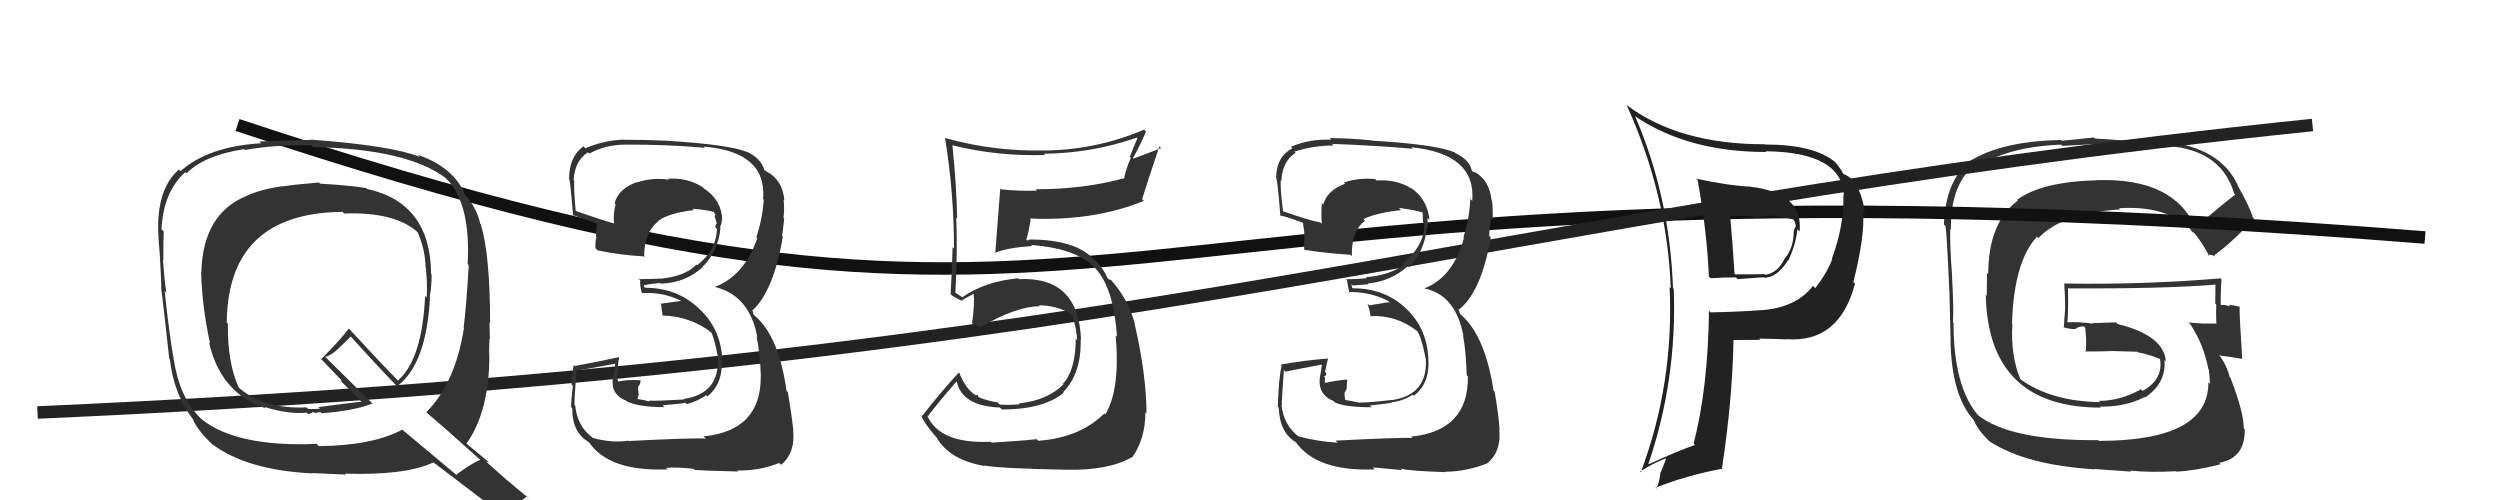
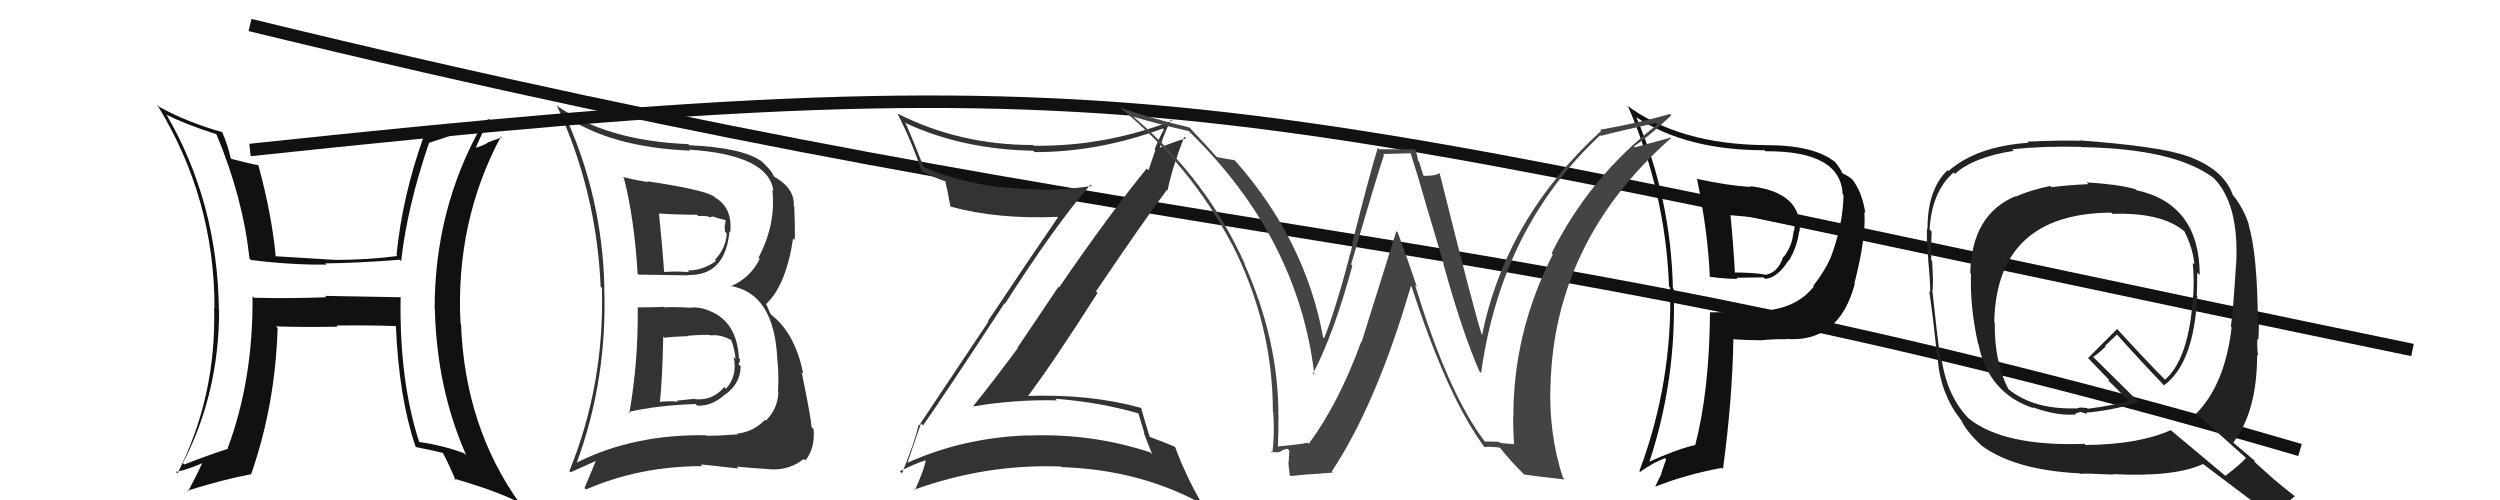
<svg xmlns="http://www.w3.org/2000/svg" width="200" height="40" viewBox="0,0,200,40">
-   <path fill="#333" d="M175.58 18.20L175.60 18.21L175.67 18.29Q173.96 14.22 167.76 14.41L167.83 14.48L167.77 14.42Q163.35 14.53 161.37 15.98L161.26 15.87L161.43 16.04Q159.06 17.81 159.06 21.92L158.96 21.83L158.94 23.67L158.86 23.59Q159.05 32.61 168.07 32.61L167.96 32.50L167.99 32.53Q170.07 32.56 171.56 31.76L171.49 31.70L171.60 31.80Q173.31 30.66 173.16 28.79L173.21 28.84L173.27 28.90Q173.10 26.83 169.41 25.92L169.28 25.79L167.40 25.85L167.44 25.89Q166.34 25.74 165.38 25.78L165.43 25.83L165.39 25.78Q165.48 24.92 165.44 23.01L165.53 23.11L165.50 23.07Q173.18 23.11 177.37 22.76L177.22 22.61L177.24 22.64Q177.22 23.49 177.22 24.28L177.23 24.30L177.30 24.36Q177.27 25.14 177.31 25.94L177.28 25.91L177.25 25.88Q176.15 25.88 176.15 25.88L176.10 25.83L176.14 25.88Q174.67 25.78 175.05 25.78L175.18 25.90L175.23 25.95Q176.29 27.54 176.67 29.52L176.62 29.47L176.71 29.57Q176.79 30.25 176.79 30.71L176.80 30.72L176.67 30.59Q176.70 35.27 167.91 35.27L168.03 35.39L167.85 35.21Q160.79 35.27 158.20 33.18L158.23 33.20L158.22 33.19Q156.28 30.88 156.28 25.81L156.19 25.72L156.24 25.76Q156.31 24.78 156.16 22.07L156.15 22.06L156.17 22.08Q155.98 19.69 156.02 18.31L155.92 18.22L156.07 18.37Q156.03 15.36 157.40 13.76L157.51 13.87L157.51 13.86Q160.01 11.76 164.89 11.57L164.98 11.67L167.58 11.53L167.58 11.53Q170.56 11.31 173.98 11.73L173.98 11.72L173.99 11.74Q177.78 12.24 178.73 15.48L178.73 15.49L178.82 15.57Q177.71 16.40 175.62 18.23ZM177.02 20.43L177.23 20.53L177.13 20.43Q178.47 19.48 180.33 17.50L180.29 17.46L180.23 17.40Q179.96 16.49 178.97 14.77L178.92 14.72L179.03 14.83Q177.77 12.08 173.96 11.43L173.91 11.38L173.95 11.42Q171.89 11.38 167.59 11.08L167.51 11.00L164.95 11.26L164.90 11.20Q159.62 11.29 157.03 13.27L157.17 13.42L157.12 13.36Q155.63 14.88 155.51 17.96L155.68 18.13L155.59 18.04Q155.71 17.70 155.94 23.18L155.78 23.03L155.95 23.19Q155.98 24.55 156.05 27.29L156.02 27.26L156.04 27.28Q156.13 31.64 157.88 33.58L157.94 33.64L157.89 33.59Q158.19 34.35 159.07 35.22L159.24 35.39L159.16 35.31Q162.08 37.21 167.60 37.55L167.57 37.52L170.49 37.73L170.41 37.65Q172.05 37.81 174.07 37.70L174.14 37.77L174.10 37.73Q175.56 37.67 177.66 37.14L177.63 37.11L177.54 37.02Q179.62 36.66 179.58 34.34L179.58 34.34L179.50 34.26Q179.51 33.01 178.44 30.23L178.55 30.34L178.38 30.17Q178.19 29.37 177.66 28.57L177.60 28.51L177.52 28.43Q178.16 28.51 179.34 28.70L179.32 28.67L179.38 28.73Q179.14 25.18 179.17 24.49L179.15 24.47L179.23 24.55Q178.72 24.42 178.30 24.38L178.39 24.47L178.43 24.51Q177.92 24.34 177.54 24.42L177.63 24.50L177.66 24.54Q177.64 23.41 177.72 22.35L177.61 22.24L177.63 22.27Q171.38 22.79 165.10 22.68L165.02 22.60L165.14 22.71Q165.21 23.66 165.21 24.58L165.22 24.58L165.10 26.21L165.07 26.18Q165.62 26.35 166.04 26.32L166.02 26.30L166.04 26.32Q166.25 26.11 166.70 26.11L166.78 26.18L166.82 26.22Q166.86 26.72 166.90 27.21L166.77 27.09L166.89 27.20Q166.90 27.67 166.86 28.17L166.84 28.14L166.82 28.12Q167.88 28.12 168.91 28.09L168.95 28.13L168.90 28.08Q169.96 28.10 170.98 28.14L170.95 28.10L171.02 28.18Q172.02 28.38 172.90 28.76L172.79 28.66L172.87 28.77L172.80 28.70Q173.08 30.36 171.41 31.27L171.43 31.29L171.28 31.14Q169.63 32.07 167.91 32.07L167.96 32.12L168.01 32.17Q164.10 32.11 161.66 30.36L161.64 30.33L161.63 30.33Q160.84 28.46 160.99 25.91L160.92 25.85L160.96 25.88Q161.11 20.93 162.96 18.93L163.01 18.99L163.07 19.05Q164.93 17.06 169.61 16.75L169.60 16.74L169.52 16.66Q173.16 16.42 175.10 18.21L175.25 18.36L175.26 18.37Q175.32 18.47 175.43 18.66L175.42 18.64L175.41 18.52L175.58 18.69Q176.19 19.42 176.76 20.52L176.61 20.36L176.99 20.41Z" />
-   <path d="M19 10 C94 35,81 10,194 19" stroke="#111" fill="none" />
-   <path d="M3 33 C93 29,117 17,185 10" stroke="#222" fill="none" />
-   <path fill="#333" d="M107.02 35.42L106.95 35.35L107.01 35.41Q105.44 35.33 103.88 34.91L103.99 35.03L103.93 34.96Q102.67 34.01 102.52 32.37L102.50 32.35L102.55 32.40Q102.52 32.22 102.71 29.59L102.79 29.68L102.85 29.73Q103.86 29.52 105.88 29.14L105.77 29.03L105.65 29.87L105.65 29.87Q105.27 31.51 106.68 32.08L106.65 32.05L106.80 32.20Q107.64 32.58 109.73 32.58L109.59 32.44L109.59 32.44Q111.18 32.27 111.37 32.20L111.46 32.29L111.35 32.18Q112.30 32.06 113.02 31.57L113.12 31.67L113.11 31.66Q114.45 30.64 114.26 28.54L114.20 28.48L114.26 28.54Q114.10 26.13 112.36 24.57L112.38 24.59L112.36 24.56Q110.68 23.06 108.21 23.06L108.18 23.03L108.11 22.73L108.22 22.84Q108.61 22.81 109.49 22.74L109.45 22.71L109.43 22.68Q111.28 22.51 112.65 21.27L112.73 21.36L112.76 21.39Q114.00 20.02 114.15 18.15L114.29 18.29L114.23 18.23Q114.20 17.79 114.20 17.44L114.23 17.47L114.36 17.60Q114.20 15.91 112.83 15.00L112.93 15.11L112.92 15.09Q111.74 14.33 110.14 14.44L110.17 14.48L110.02 14.33Q108.74 14.19 107.52 14.60L107.58 14.67L107.61 14.70Q106.16 15.23 105.86 16.37L105.85 16.36L105.75 16.26Q105.67 17.14 105.75 17.90L105.69 17.84L105.66 17.81Q104.66 17.61 102.61 16.89L102.61 16.89L102.65 16.93Q102.42 15.25 102.46 14.42L102.48 14.44L102.51 14.47Q102.58 12.91 103.65 12.22L103.70 12.27L103.56 12.13Q105.09 11.64 106.69 11.64L106.66 11.61L106.55 11.51Q109.88 11.63 113.04 11.90L112.96 11.82L112.92 11.78Q118.09 12.31 117.78 16.07L117.74 16.03L117.62 15.91Q117.57 17.42 117.07 18.98L117.18 19.08L117.12 19.02Q116.27 22.18 113.91 23.09L113.86 23.04L113.88 23.06Q116.47 23.56 117.08 26.91L117.14 26.96L117.05 26.88Q117.27 28.01 117.34 30.02L117.48 30.17L117.43 30.11Q117.49 34.47 112.88 34.93L112.90 34.95L113.00 35.04Q112.13 34.98 106.84 35.25ZM112.11 37.55L112.19 37.63L112.05 37.49Q112.83 37.69 115.68 37.77L115.66 37.74L115.65 37.74Q117.31 37.72 118.95 37.08L119.09 37.22L118.96 37.08Q120.13 36.12 119.94 34.37L120.02 34.45L119.97 34.41Q119.88 33.09 119.57 31.34L119.50 31.27L119.49 31.26Q118.79 26.79 116.85 25.16L116.82 25.12L116.70 24.82L116.61 24.69L116.70 24.78Q118.50 23.38 119.26 19.00L119.25 18.99L119.13 18.87Q119.15 18.40 119.27 17.44L119.43 17.61L119.41 17.59Q119.45 16.79 119.37 16.10L119.31 16.04L119.33 16.06Q119.17 14.38 117.88 13.70L117.97 13.79L117.89 13.78L117.74 13.64Q117.57 12.78 116.43 12.25L116.46 12.28L116.39 12.20Q114.90 11.55 109.76 11.25L109.76 11.25L109.74 11.23Q107.96 11.05 106.36 11.05L106.49 11.17L106.49 11.18Q104.81 11.09 103.28 11.74L103.23 11.69L103.40 11.86Q102.09 12.53 102.09 14.28L102.02 14.21L102.06 14.25Q102.17 13.94 102.43 17.29L102.38 17.23L102.41 17.26Q102.59 17.21 104.23 17.82L104.40 18.00L104.22 17.82Q104.38 18.51 104.34 19.00L104.20 18.86L104.35 19.01Q104.30 19.46 104.34 19.99L104.22 19.88L104.33 19.98Q106.02 20.26 108.04 20.38L108.03 20.37L108.15 20.49Q108.10 18.49 109.20 17.66L109.20 17.66L109.08 17.53Q110.06 17.03 112.08 16.81L112.07 16.79L111.90 16.63Q113.23 16.81 113.80 17.00L113.73 16.93L113.81 17.01Q113.80 17.07 113.83 17.19L113.82 17.18L113.82 17.36L113.86 17.86L113.99 17.99Q113.92 18.11 113.88 18.27L113.92 18.30L113.95 18.33Q113.72 19.89 112.20 21.07L112.20 21.07L112.30 21.17Q111.29 21.99 109.27 22.18L109.43 22.34L109.35 22.26Q108.55 22.34 107.67 22.34L107.70 22.36L107.76 22.42Q107.80 22.77 107.96 23.46L108.02 23.52L107.86 23.36Q109.58 23.33 111.03 24.06L111.20 24.23L111.04 24.18L109.54 24.43L109.40 24.29Q109.56 24.75 109.67 25.36L109.52 25.21L109.60 25.29Q111.69 25.17 113.41 26.51L113.44 26.54L113.36 26.46Q113.73 26.99 114.04 28.62L113.92 28.50L114.06 28.65Q114.27 31.59 111.33 32.01L111.29 31.97L111.32 32.00Q109.20 32.24 108.63 32.20L108.58 32.15L108.62 32.19Q108.17 32.08 107.63 32.00L107.61 31.98L107.55 31.46L107.74 31.08L107.75 30.67L107.78 30.36L107.78 30.36Q106.83 30.44 106.03 30.63L106.04 30.64L105.98 30.58Q106.00 30.40 106.00 30.21L105.98 30.20L105.91 30.13Q106.10 30.09 106.10 29.86L106.01 29.77L106.00 29.76Q106.09 29.39 106.24 28.67L106.13 28.56L106.25 28.68Q104.31 28.83 102.45 29.17L102.51 29.24L102.53 29.26Q102.43 29.65 102.31 30.77L102.29 30.75L102.32 30.79Q102.23 31.93 102.23 32.54L102.23 32.54L102.30 32.61Q102.37 34.66 103.74 35.42L103.70 35.37L103.61 35.29Q105.26 37.74 109.98 37.55L109.90 37.46L109.82 37.39Q110.65 37.46 112.17 37.61Z" />
-   <path fill="#333" d="M50.42 35.39L50.35 35.33L50.27 35.25Q49.00 35.46 47.44 35.04L47.47 35.08L47.39 35.00Q46.17 34.08 46.02 32.45L46.05 32.48L45.96 32.39Q45.93 32.20 46.12 29.58L46.20 29.65L46.19 29.64Q47.24 29.47 49.26 29.09L49.23 29.06L49.10 29.89L49.11 29.89Q48.67 31.48 50.08 32.05L50.14 32.10L50.13 32.10Q51.06 32.57 53.16 32.57L53.00 32.42L53.00 32.42Q54.63 32.29 54.82 32.22L54.92 32.32L54.93 32.33Q55.78 32.11 56.50 31.62L56.46 31.58L56.59 31.71Q57.91 30.66 57.72 28.57L57.74 28.59L57.78 28.63Q57.61 26.21 55.88 24.65L55.79 24.56L55.78 24.56Q54.08 23.02 51.60 23.02L51.50 22.92L51.57 22.76L51.61 22.81Q51.94 22.71 52.81 22.64L52.84 22.67L52.87 22.69Q54.82 22.63 56.19 21.39L56.10 21.30L56.18 21.38Q57.49 20.08 57.64 18.21L57.57 18.14L57.59 18.17Q57.75 17.90 57.75 17.56L57.69 17.50L57.78 17.59Q57.73 16.02 56.36 15.11L56.32 15.07L56.25 15.00Q55.03 14.19 53.43 14.30L53.59 14.47L53.49 14.37Q52.16 14.18 50.95 14.60L50.99 14.64L50.92 14.58Q49.47 15.11 49.17 16.25L49.22 16.31L49.25 16.33Q49.05 17.08 49.12 17.84L49.05 17.77L49.17 17.89Q48.06 17.58 46.01 16.86L46.01 16.86L46.06 16.91Q45.90 15.30 45.94 14.47L45.79 14.32L45.89 14.42Q45.97 12.87 47.04 12.18L47.06 12.21L47.14 12.29Q48.45 11.57 50.04 11.57L49.97 11.50L50.04 11.57Q53.22 11.55 56.38 11.82L56.42 11.86L56.30 11.73Q61.35 12.14 61.05 15.91L61.14 16.01L61.10 15.96Q61.01 17.43 60.51 18.99L60.48 18.96L60.58 19.06Q59.56 22.04 57.20 22.95L57.21 22.96L57.20 22.96Q59.98 23.64 60.59 26.99L60.49 26.89L60.52 26.92Q60.80 28.11 60.87 30.13L60.74 29.99L60.86 30.11Q60.89 34.45 56.29 34.91L56.47 35.09L56.47 35.09Q55.60 35.01 50.31 35.28ZM55.51 37.51L55.50 37.51L55.59 37.60Q56.21 37.65 59.07 37.72L59.10 37.76L58.98 37.64Q60.70 37.68 62.34 37.04L62.37 37.07L62.49 37.19Q63.64 36.21 63.45 34.46L63.46 34.47L63.47 34.48Q63.33 33.11 63.02 31.36L63.01 31.35L62.92 31.26Q62.31 26.88 60.37 25.25L60.28 25.16L60.23 24.92L60.11 24.76L60.19 24.84Q61.87 23.32 62.63 18.94L62.67 18.98L62.57 18.88Q62.63 18.44 62.74 17.49L62.78 17.53L62.68 17.43Q62.77 16.68 62.69 15.99L62.80 16.10L62.75 16.06Q62.63 14.41 61.33 13.72L61.26 13.65L61.18 13.65L61.16 13.63Q60.90 12.68 59.76 12.14L59.90 12.29L59.77 12.16Q58.33 11.56 53.19 11.25L53.12 11.18L53.19 11.25Q51.52 11.18 49.92 11.18L49.84 11.09L49.91 11.17Q48.36 11.21 46.83 11.86L46.73 11.76L46.67 11.70Q45.53 12.54 45.53 14.29L45.60 14.36L45.49 14.25Q45.58 13.92 45.85 17.27L45.72 17.15L45.78 17.20Q46.07 17.26 47.70 17.87L47.70 17.87L47.74 17.91Q47.72 18.42 47.68 18.92L47.75 18.98L47.72 18.96Q47.60 19.33 47.64 19.86L47.67 19.89L47.81 20.03Q49.60 20.41 51.61 20.52L51.61 20.52L51.53 20.44Q51.57 18.54 52.67 17.70L52.57 17.59L52.65 17.68Q53.49 17.04 55.51 16.81L55.35 16.65L55.41 16.70Q56.65 16.80 57.22 16.99L57.10 16.87L57.10 16.88Q57.12 16.97 57.16 17.09L57.24 17.16L57.17 17.29L57.37 17.95L57.30 17.87Q57.25 18.01 57.21 18.16L57.35 18.31L57.36 18.32Q57.29 20.04 55.77 21.22L55.73 21.18L55.71 21.16Q54.83 22.11 52.81 22.30L52.81 22.29L52.81 22.29Q51.97 22.33 51.10 22.33L51.12 22.35L51.22 22.45Q51.17 22.71 51.33 23.40L51.33 23.40L51.38 23.45Q53.02 23.34 54.47 24.06L54.48 24.08L54.38 24.09L52.84 24.30L52.89 24.35Q52.91 24.68 53.02 25.29L52.98 25.24L52.98 25.24Q55.25 25.30 56.96 26.64L56.89 26.56L56.86 26.53Q57.14 26.96 57.44 28.60L57.45 28.61L57.42 28.58Q57.60 31.50 54.67 31.92L54.73 31.97L54.71 31.96Q52.48 32.09 51.91 32.05L51.96 32.10L51.98 32.12Q51.51 31.99 50.98 31.92L51.00 31.94L51.09 31.57L51.04 30.95L51.21 30.70L51.25 30.40L51.27 30.42Q50.17 30.35 49.37 30.54L49.37 30.54L49.55 30.72Q49.37 30.35 49.37 30.16L49.35 30.13L49.34 30.13Q49.42 29.98 49.42 29.76L49.43 29.76L49.45 29.78Q49.39 29.27 49.54 28.54L49.69 28.69L49.56 28.56Q47.85 28.94 45.98 29.28L45.98 29.28L45.89 29.19Q45.83 29.62 45.71 30.74L45.87 30.91L45.83 30.86Q45.69 31.96 45.69 32.57L45.72 32.59L45.78 32.66Q45.76 34.62 47.13 35.38L47.14 35.39L47.10 35.35Q48.69 37.74 53.41 37.55L53.39 37.53L53.29 37.43Q53.97 37.35 55.49 37.50Z" />
-   <path fill="#222" d="M135.80 14.39L135.75 14.34L135.81 14.40Q136.56 18.54 136.71 22.12L136.80 22.20L136.85 22.26Q137.82 22.19 138.88 22.19L139.02 22.33L141.07 22.18L141.12 22.22Q142.18 22.21 143.05 20.81L143.04 20.79L143.08 20.83Q143.67 19.52 143.79 18.34L143.84 18.40L143.97 18.52Q144.27 15.44 140.05 14.94L140.07 14.97L140.03 14.93Q138.32 14.86 135.69 14.29ZM136.82 24.97L136.85 24.99L136.72 24.86Q136.64 31.06 135.49 35.48L135.55 35.54L135.61 35.59Q134.22 36.07 131.90 37.14L131.73 36.97L131.87 37.11Q134.17 30.38 133.90 23.11L133.99 23.20L133.84 23.05Q133.58 15.71 130.80 9.28L130.81 9.29L130.85 9.33Q135.06 12.16 141.30 12.16L141.17 12.04L141.24 12.10Q147.36 12.17 147.51 15.64L147.47 15.59L147.47 15.59Q147.54 18.02 146.55 20.69L146.48 20.62L146.58 20.72Q146.17 21.83 145.22 23.05L145.10 22.93L145.04 22.87Q143.76 24.52 141.21 24.79L141.34 24.92L141.21 24.79Q139.09 24.95 136.85 24.99ZM143.00 27.27L143.01 27.27L142.87 27.13Q147.14 27.48 148.40 22.69L148.28 22.57L148.27 22.56Q149.20 18.88 149.05 16.86L149.11 16.92L149.19 17.01Q148.98 15.39 148.22 14.40L148.27 14.45L148.18 14.36Q147.94 14.12 147.45 13.90L147.39 13.84L147.43 13.88Q147.43 13.73 146.82 12.97L146.87 13.01L146.88 13.02Q145.19 11.56 141.23 11.56L141.31 11.64L141.21 11.54Q134.34 11.56 130.12 8.40L130.15 8.43L130.14 8.42Q133.39 15.60 133.66 23.06L133.52 22.93L133.57 22.97Q133.92 30.71 131.26 37.79L131.27 37.80L131.20 37.73Q132.24 37.06 133.23 36.68L133.28 36.73L132.85 37.82L132.83 37.80Q132.78 38.51 132.51 39.08L132.48 39.06L132.44 39.02Q134.92 38.03 137.81 37.49L137.84 37.53L137.76 37.44Q138.60 31.92 138.68 27.20L138.68 27.20L138.68 27.20Q139.84 27.19 140.83 27.19L140.89 27.24L140.73 27.09Q142.08 27.11 142.88 27.15ZM141.96 17.24L142.07 17.35L142.05 17.33Q142.56 17.34 143.55 17.57L143.37 17.39L143.37 17.39Q143.63 17.77 143.67 18.07L143.59 17.99L143.67 18.08Q143.58 18.21 143.50 18.48L143.54 18.51L143.50 18.47Q143.51 19.81 142.78 20.69L142.78 20.69L142.77 20.68Q142.26 21.80 141.23 21.99L141.08 21.84L141.17 21.93Q140.47 21.95 138.83 21.95L138.73 21.85L138.76 21.88Q138.62 19.50 138.40 17.14L138.54 17.28L140.21 17.28L140.32 17.39Q141.08 17.31 141.95 17.23Z" />
-   <path fill="#333" d="M79.37 35.45L79.25 35.33L79.26 35.34Q75.15 35.53 74.16 33.21L74.20 33.25L74.24 33.29Q74.97 32.30 76.53 30.51L76.47 30.45L76.54 30.53Q76.98 32.49 79.99 32.60L80.00 32.61L80.15 32.76Q83.45 32.76 85.09 31.43L85.12 31.45L85.05 31.38Q86.53 29.86 86.45 27.15L86.32 27.02L86.48 27.19Q86.31 22.10 81.51 22.33L81.54 22.36L81.45 22.26Q78.74 22.53 76.99 23.78L76.98 23.77L76.53 23.48L76.41 23.43L76.43 23.45Q76.61 20.13 76.50 17.39L76.60 17.50L76.57 17.46Q76.53 14.91 76.19 11.60L76.22 11.63L76.22 11.63Q79.81 12.52 83.62 12.40L83.61 12.40L83.51 12.30Q87.36 12.26 90.94 11.01L90.99 11.06L90.38 12.55L90.47 12.63Q90.13 13.36 89.94 14.19L89.84 14.10L89.99 14.24Q86.74 15.14 82.85 15.14L82.93 15.22L82.96 15.25Q81.57 15.30 80.08 15.15L79.90 14.97L80.02 15.09Q79.96 15.79 79.62 20.24L79.54 20.17L79.60 20.23Q80.50 19.83 82.55 19.68L82.53 19.65L82.47 19.60Q86.25 19.87 87.70 21.55L87.57 21.42L87.70 21.55Q89.10 23.10 89.36 26.94L89.20 26.77L89.25 26.82Q89.64 31.14 88.42 33.16L88.29 33.02L88.34 33.08Q86.37 35.03 83.06 35.26L82.91 35.11L82.93 35.13Q81.99 35.25 79.33 35.41ZM85.45 37.76L85.28 37.59L85.27 37.58Q88.69 37.66 90.60 36.55L90.71 36.66L90.60 36.56Q91.63 35.08 91.63 32.98L91.76 33.10L91.72 33.06Q91.71 29.97 90.76 25.86L90.67 25.77L90.79 25.90Q90.25 23.98 89.03 22.57L89.02 22.57L89.09 22.67L88.89 22.40L88.67 22.33L88.62 22.28Q88.31 21.54 87.66 20.86L87.71 20.91L87.55 20.79L87.54 20.78Q86.07 19.16 82.38 19.16L82.37 19.15L82.20 19.25L82.11 19.16Q82.27 18.67 82.46 17.57L82.50 17.61L82.37 17.48Q87.48 17.71 91.51 16.07L91.41 15.97L91.37 15.93Q91.80 14.53 92.75 11.71L92.89 11.85L90.68 12.69L90.64 12.65Q91.19 11.67 91.68 10.53L91.64 10.49L91.52 10.37Q87.82 11.96 83.71 12.04L83.73 12.05L83.70 12.03Q79.60 12.15 75.64 11.05L75.51 10.92L75.60 11.01Q76.32 15.46 76.32 19.88L76.33 19.89L76.21 19.77Q76.16 21.62 76.05 23.52L76.17 23.65L76.20 23.67Q76.36 23.76 76.93 24.07L76.97 24.11L76.91 24.05Q77.27 23.83 77.92 23.49L77.92 23.50L77.89 23.46Q77.99 24.36 77.76 25.88L77.60 25.73L77.73 25.85Q78.09 25.99 78.51 26.22L78.63 26.34L78.46 26.16Q81.32 24.50 83.19 24.50L83.16 24.47L83.11 24.42Q84.45 24.43 85.63 25.07L85.68 25.13L85.77 25.21Q86.13 26.26 86.17 27.21L86.07 27.11L86.06 27.11Q86.05 29.61 85.03 30.71L85.06 30.74L85.07 30.76Q83.77 32.04 81.52 32.27L81.45 32.20L81.59 32.34Q80.65 32.43 79.97 32.36L79.77 32.16L79.80 32.19Q78.96 32.07 78.20 31.73L78.28 31.81L78.24 31.58L78.07 31.64L78.02 31.59Q77.26 31.13 76.73 29.80L76.87 29.94L76.72 29.79Q75.39 31.21 73.72 33.34L73.81 33.44L73.72 33.34Q74.11 34.08 74.95 35.03L75.02 35.10L74.93 35.01Q75.94 36.78 78.76 37.28L78.86 37.38L78.72 37.24Q79.90 37.47 85.27 37.58Z" />
-   <path fill="#333" d="M25.65 14.74L25.48 14.57L25.51 14.60Q23.58 14.76 22.62 14.91L22.59 14.88L22.61 14.89Q20.97 15.12 19.75 15.65L19.87 15.77L19.76 15.66Q16.23 17.08 16.11 21.76L16.24 21.89L16.09 21.74Q16.16 24.55 16.81 27.48L16.84 27.51L16.72 27.39Q17.66 31.49 21.27 32.67L21.20 32.60L21.17 32.56Q23.10 33.16 24.54 33.01L24.66 33.13L25.01 33.02L24.94 32.95Q25.21 33.03 25.40 33.06L25.48 33.14L25.32 32.98Q25.49 33.01 25.64 32.97L25.74 33.06L25.74 33.06Q28.42 32.85 29.79 32.28L29.78 32.26L26.08 28.61L26.02 28.55Q26.54 28.42 27.15 27.81L27.15 27.81L28.08 26.91L27.95 26.79Q29.76 28.82 31.74 30.88L31.85 30.98L31.77 30.90Q34.13 29.12 34.40 23.76L34.31 23.66L34.38 23.73Q34.53 22.89 34.53 21.98L34.50 21.95L34.49 21.94Q34.45 16.23 29.38 15.12L29.34 15.08L29.31 15.05Q28.11 14.84 25.60 14.69ZM38.29 36.67L38.32 36.69L38.41 36.79Q37.69 37.09 36.51 37.97L36.63 38.09L32.25 34.43L32.19 34.37Q29.77 35.65 25.51 35.69L25.42 35.60L25.34 35.51Q18.94 35.78 16.13 33.54L16.16 33.57L15.99 33.40Q14.37 31.78 13.91 28.81L13.89 28.79L13.91 28.81Q13.55 26.85 13.17 23.27L13.15 23.25L13.31 23.41Q13.16 22.53 13.04 20.78L13.11 20.86L13.07 20.81Q13.06 19.39 13.10 18.52L12.99 18.41L12.92 18.34Q13.07 15.33 14.83 13.77L14.88 13.83L14.92 13.87Q16.33 12.43 19.53 11.93L19.64 12.04L19.60 12.00Q22.01 11.56 24.90 11.63L24.87 11.60L25.05 11.77Q32.56 11.90 35.68 14.26L35.58 14.16L35.67 14.26Q37.68 16.22 37.41 21.13L37.52 21.24L37.50 21.22Q37.28 24.85 37.09 26.18L37.20 26.29L37.12 26.21Q36.43 30.65 34.10 32.98L34.07 32.94L34.22 33.09Q35.65 34.29 38.39 36.76ZM33.52 12.48L33.57 12.53L33.60 12.56Q31.41 11.66 24.90 11.17L25.00 11.27L24.92 11.19Q23.52 11.20 20.74 11.32L20.79 11.36L20.89 11.46Q16.68 11.71 14.44 13.69L14.36 13.61L14.31 13.56Q12.65 15.02 12.65 18.18L12.72 18.25L12.65 18.18Q12.66 19.03 12.81 20.75L12.84 20.78L12.80 20.73Q12.91 22.40 12.91 23.28L13.08 23.45L12.93 23.30Q13.15 25.12 13.54 28.70L13.46 28.62L13.59 28.75Q13.91 31.59 15.51 33.64L15.41 33.55L15.45 33.59Q15.83 34.46 17.04 35.60L17.04 35.59L17.01 35.56Q19.78 37.61 24.95 37.87L24.95 37.87L24.93 37.85Q25.28 37.85 27.68 37.97L27.61 37.90L27.60 37.89Q32.41 38.05 34.69 36.99L34.69 36.99L34.73 37.03Q35.57 37.68 40.29 41.26L40.32 41.29L40.33 41.29Q40.87 40.69 42.16 39.70L42.23 39.77L42.35 39.89Q41.39 39.12 40.59 38.43L40.60 38.45L38.91 36.95L39.11 36.99L38.95 36.84Q38.39 36.39 37.17 35.36L37.24 35.43L37.31 35.50Q39.15 32.92 39.15 28.39L39.04 28.28L39.13 28.37Q39.12 27.94 39.16 27.10L39.27 27.22L39.19 27.14Q39.16 26.23 39.16 25.81L39.17 25.83L39.21 25.87Q39.20 20.33 38.47 17.97L38.53 18.02L38.42 17.91Q38.19 16.77 37.31 15.70L37.16 15.55L37.22 15.61Q36.35 13.41 33.42 12.38ZM27.47 17.01L27.50 17.05L27.54 17.08Q31.55 16.94 33.37 18.54L33.47 18.63L33.41 18.58Q33.93 19.74 34.04 21.07L34.16 21.20L34.02 21.06Q34.21 22.42 34.14 23.80L34.10 23.76L34.01 23.67Q33.78 28.73 31.84 30.44L31.86 30.47L31.77 30.37Q30.53 29.13 28.01 26.39L27.99 26.37L27.91 26.28Q27.26 27.16 25.70 28.72L25.55 28.57L25.54 28.57Q26.10 29.16 27.24 30.34L27.35 30.44L27.26 30.47L27.27 30.49Q27.91 31.09 28.94 32.15L28.89 32.10L28.92 32.13Q27.79 32.26 25.47 32.57L25.60 32.70L25.09 32.72L24.67 32.72L24.55 32.63L24.51 32.59Q21.19 32.74 19.21 31.10L19.09 30.99L19.09 30.98Q18.19 29.01 18.23 25.89L18.16 25.83L18.14 25.80Q18.23 17.03 27.41 16.95Z" />
+   <path fill="#333" d="M51.00 24.56L51.10 24.65L51.02 24.58Q51.07 28.89 50.35 33.04L50.36 33.06L50.27 32.96Q52.56 32.43 55.64 32.32L55.73 32.40L55.77 32.45Q56.98 32.52 58.05 31.51L58.07 31.53L58.07 31.53Q59.25 30.63 59.25 29.30L59.21 29.26L59.07 29.12Q59.22 28.97 59.19 28.71L59.14 28.66L59.11 28.63Q58.95 25.69 56.70 24.85L56.71 24.86L56.68 24.83Q55.92 24.53 55.24 24.61L55.25 24.62L55.25 24.62Q54.19 24.55 53.16 24.58L53.27 24.69L53.12 24.55Q52.07 24.59 51.04 24.59ZM49.81 14.16L49.85 14.20L49.92 14.27Q50.75 17.53 51.01 21.90L51.03 21.92L51.08 21.97Q52.43 21.99 55.09 22.03L55.19 22.12L55.06 22.00Q58.02 22.06 58.36 18.52L58.40 18.55L58.42 18.57Q58.62 16.64 57.21 15.80L57.25 15.85L57.10 15.70Q56.18 15.15 51.76 14.50L51.93 14.68L51.83 14.57Q50.73 14.39 49.82 14.16ZM46.16 37.04L46.27 37.14L46.14 37.02Q48.60 30.34 48.34 22.96L48.39 23.01L48.35 22.97Q48.18 15.79 45.24 9.32L45.25 9.33L45.25 9.32Q48.98 11.80 55.20 12.05L55.19 12.03L55.13 11.97Q61.53 12.40 61.87 15.29L61.72 15.13L61.79 15.21Q62.09 17.94 60.68 20.61L60.74 20.67L60.78 20.70Q60.05 22.22 58.45 22.91L58.34 22.80L58.41 22.87Q61.96 23.44 62.19 28.81L62.31 28.93L62.19 28.81Q62.32 29.97 62.24 31.38L62.33 31.47L62.27 31.41Q62.21 32.72 61.27 33.65L61.19 33.56L61.20 33.58Q60.30 34.54 58.97 34.69L58.91 34.63L59.02 34.75Q57.57 34.86 56.51 34.86L56.41 34.76L56.47 34.82Q50.67 34.73 46.14 37.01ZM59.04 37.43L58.96 37.35L58.94 37.33Q59.92 37.43 61.78 37.55L61.90 37.67L61.78 37.55Q63.20 37.59 64.30 36.72L64.28 36.70L64.42 36.84Q65.21 35.91 65.09 34.35L64.98 34.23L64.93 34.18Q64.85 33.23 64.13 29.77L64.17 29.81L64.26 29.90Q63.62 26.71 61.76 25.23L61.63 25.10L61.30 24.34L61.28 24.33Q62.88 22.84 63.45 19.07L63.40 19.03L63.58 19.20Q63.61 17.94 63.54 16.53L63.66 16.65L63.50 16.50Q63.59 15.33 62.48 14.49L62.50 14.51L62.48 14.49Q62.05 14.18 61.94 14.14L62.03 14.23L61.89 14.08Q61.78 13.71 60.94 12.91L60.91 12.88L60.94 12.91Q59.39 11.81 55.16 11.62L55.15 11.61L55.06 11.53Q48.45 11.27 44.45 8.38L44.61 8.53L44.57 8.49Q47.74 15.40 48.05 22.93L48.20 23.09L48.15 23.04Q48.37 30.75 45.55 37.68L45.65 37.78L47.73 36.85L47.69 36.81Q47.25 37.90 46.76 39.04L46.92 39.20L46.87 39.16Q51.17 37.29 56.20 37.29L56.18 37.27L56.06 37.15Q57.65 37.33 59.09 37.48ZM56.85 26.83L56.81 26.79L56.86 26.84Q57.54 26.72 58.46 27.18L58.58 27.30L58.49 27.21Q58.71 27.66 58.86 28.73L58.87 28.73L58.69 28.55Q59.02 30.06 58.08 31.10L58.05 31.07L57.94 30.96Q57.05 32.05 55.64 31.94L55.61 31.90L54.15 32.05L54.24 32.13Q53.36 32.06 52.64 32.17L52.70 32.23L52.78 32.31Q52.99 30.39 53.06 26.92L53.10 26.96L53.16 27.02Q53.80 26.93 55.05 26.89L54.97 26.81L55.02 26.86Q56.21 26.76 56.82 26.80ZM55.79 17.20L55.88 17.29L56.24 17.27L56.25 17.28Q56.48 17.28 56.67 17.32L56.74 17.39L57.05 17.32L57.35 17.43L58.07 17.62L58.08 17.62Q58.01 17.70 58.01 18.01L57.97 17.97L58.00 18.54L58.14 18.68Q58.07 19.86 57.19 20.79L57.13 20.73L57.28 20.88Q56.23 21.64 55.01 21.64L55.05 21.68L55.13 21.76Q54.07 21.72 54.07 21.72L54.06 21.71L54.06 21.72Q52.81 21.76 53.15 21.76L53.14 21.75L53.13 21.74Q53.03 20.15 52.72 17.10L52.71 17.09L52.70 17.08Q54.25 17.18 55.77 17.18Z" />
+   <path d="M20 12 C95 4,96 8,193 28" stroke="#111" fill="none" />
+   <path fill="#111" d="M135.79 14.38L135.76 14.35L135.77 14.36Q136.64 18.62 136.79 22.20L136.70 22.11L136.72 22.13Q137.93 22.31 139.00 22.31L138.91 22.22L141.09 22.19L141.20 22.31Q142.20 22.24 143.08 20.83L143.10 20.85L143.11 20.86Q143.81 19.66 143.93 18.48L143.94 18.49L143.97 18.53Q144.22 15.38 139.99 14.89L139.96 14.86L140.06 14.95Q138.34 14.87 135.71 14.30ZM136.84 24.99L136.80 24.95L136.80 24.95Q136.76 31.19 135.62 35.60L135.68 35.67L135.61 35.60Q134.10 35.95 131.78 37.01L131.78 37.02L131.89 37.13Q134.16 30.37 133.89 23.10L133.85 23.06L133.83 23.04Q133.67 15.81 130.90 9.37L130.85 9.32L130.92 9.39Q134.91 12.02 141.16 12.02L141.26 12.13L141.23 12.10Q147.25 12.06 147.41 15.53L147.44 15.56L147.48 15.60Q147.45 17.93 146.46 20.60L146.49 20.63L146.46 20.60Q146.00 21.66 145.05 22.88L145.05 22.87L145.10 22.92Q143.82 24.58 141.27 24.85L141.30 24.87L141.25 24.83Q139.09 24.96 136.85 24.99ZM142.94 27.20L143.00 27.26L142.84 27.11Q147.13 27.47 148.39 22.68L148.26 22.55L148.36 22.64Q149.30 18.98 149.15 16.97L149.20 17.01L149.23 17.05Q148.97 15.38 148.21 14.39L148.32 14.50L148.18 14.36Q147.94 14.12 147.45 13.89L147.46 13.91L147.33 13.77Q147.36 13.65 146.75 12.89L146.75 12.90L146.90 13.04Q145.24 11.61 141.28 11.61L141.35 11.68L141.28 11.61Q134.34 11.56 130.11 8.40L130.25 8.53L130.26 8.55Q133.25 15.46 133.52 22.92L133.52 22.92L133.61 23.01Q133.81 30.60 131.15 37.68L131.17 37.71L131.21 37.75Q132.21 37.03 133.20 36.65L133.29 36.74L132.90 37.87L132.92 37.90Q132.66 38.40 132.40 38.97L132.47 39.04L132.38 38.95Q134.85 37.96 137.75 37.43L137.86 37.54L137.84 37.52Q138.59 31.92 138.67 27.19L138.66 27.18L138.61 27.14Q139.87 27.22 140.86 27.22L140.85 27.21L140.86 27.22Q142.08 27.11 142.88 27.14ZM142.07 17.35L141.94 17.21L142.02 17.30Q142.54 17.33 143.53 17.56L143.44 17.46L143.42 17.44Q143.67 17.81 143.71 18.11L143.62 18.03L143.54 17.94Q143.59 18.22 143.52 18.49L143.55 18.52L143.49 18.46Q143.39 19.70 142.67 20.58L142.66 20.56L142.65 20.55Q142.26 21.80 141.23 21.99L141.16 21.92L141.21 21.97Q140.32 21.80 138.68 21.80L138.67 21.79L138.80 21.93Q138.67 19.55 138.44 17.19L138.48 17.22L140.31 17.38L140.23 17.30Q141.01 17.24 141.88 17.16Z" />
+   <path d="M20 2 C98 21,119 17,184 36" stroke="#111" fill="none" />
+   <path fill="#333" d="M73.85 34.04L73.75 33.94L73.84 34.04Q75.60 31.53 80.36 24.26L80.30 24.20L80.40 24.30Q84.39 18.05 87.24 14.77L87.39 14.92L87.35 14.88Q85.26 15.19 83.17 15.19L83.07 15.09L83.11 15.13Q77.84 15.12 73.84 13.33L73.76 13.24L73.90 13.38Q73.10 11.32 72.41 9.76L72.50 9.85L72.53 9.88Q77.00 11.95 82.67 12.06L82.81 12.21L82.77 12.17Q87.85 12.18 93.03 10.28L93.10 10.35L93.11 10.36Q92.68 11.15 92.37 11.95L92.43 12.00L91.88 13.62L91.74 13.48Q88.72 17.17 84.73 22.99L84.68 22.94L81.40 27.81L81.43 27.84Q79.68 30.21 77.86 32.49L77.96 32.60L77.88 32.51Q81.24 31.95 84.55 32.03L84.50 31.97L84.42 31.90Q87.91 32.16 91.07 33.07L91.07 33.07L91.55 34.65L91.49 34.59Q91.83 35.50 92.18 36.34L92.07 36.24L92.04 36.20Q87.40 34.65 82.26 34.84L82.18 34.76L82.25 34.83Q77.09 35.00 72.60 37.02L72.64 37.06L72.60 37.02Q72.96 35.93 73.68 33.87ZM72.07 37.78L72.13 37.85L71.99 37.70Q73.21 37.09 74.01 36.83L74.06 36.88L74.06 36.88Q73.87 37.72 73.18 39.24L73.13 39.19L73.12 39.18Q78.88 37.10 84.86 37.32L84.86 37.32L84.91 37.37Q91.20 37.57 96.23 40.35L96.08 40.21L96.11 40.24Q94.82 37.96 94.02 35.79L93.99 35.76L93.98 35.75Q93.48 35.51 91.96 34.94L91.89 34.88L91.98 34.96Q91.71 34.13 91.29 32.64L91.29 32.64L91.28 32.63Q87.17 31.49 82.07 31.68L82.06 31.67L82.17 31.78Q84.26 29.00 87.80 23.44L87.80 23.44L87.68 23.31Q91.45 17.73 93.36 15.18L93.27 15.09L93.41 15.23Q93.71 13.63 94.74 10.93L94.83 11.02L94.89 11.07Q94.07 11.28 92.62 11.89L92.61 11.88L92.74 12.00Q92.96 11.08 93.68 9.56L93.82 9.70L93.78 9.66Q88.39 11.73 82.68 11.66L82.78 11.75L82.63 11.60Q76.76 11.60 71.81 9.09L71.86 9.13L71.80 9.08Q73.03 11.52 73.75 13.77L73.68 13.69L73.62 13.63Q74.81 14.26 75.61 14.49L75.62 14.50L75.62 14.49Q75.77 15.06 76.03 16.51L76.11 16.58L76.06 16.53Q79.74 17.55 84.61 17.35L84.76 17.50L84.64 17.38Q82.36 20.70 79.04 25.68L79.08 25.72L73.53 34.03L73.49 33.98Q73.19 35.32 72.16 37.87Z" />
+   <path fill="#222" d="M166.95 14.61L167.07 14.73L167.07 14.73Q165.08 14.83 164.13 14.98L164.05 14.91L164.02 14.88Q162.47 15.19 161.25 15.73L161.18 15.65L161.23 15.70Q157.74 17.16 157.62 21.84L157.68 21.90L157.68 21.90Q157.59 24.55 158.24 27.48L158.21 27.46L158.27 27.51Q159.07 31.47 162.68 32.65L162.74 32.71L162.61 32.58Q164.67 33.31 166.12 33.15L166.02 33.06L166.40 32.98L166.35 32.93Q166.63 33.02 166.82 33.06L166.88 33.12L166.89 33.13Q166.91 33.00 167.07 32.96L167.05 32.95L167.10 33.00Q169.70 32.70 171.07 32.13L171.15 32.21L167.45 28.55L167.45 28.55Q167.86 28.31 168.47 27.70L168.42 27.65L169.36 26.76L169.38 26.79Q171.24 28.87 173.22 30.93L173.19 30.89L173.12 30.83Q175.51 29.07 175.78 23.71L175.74 23.66L175.74 23.66Q175.78 22.72 175.78 21.81L175.86 21.88L175.98 22.00Q175.96 16.31 170.90 15.21L170.90 15.21L170.82 15.13Q169.44 14.74 166.93 14.59ZM179.79 36.74L179.77 36.72L179.68 36.63Q179.21 37.18 178.03 38.06L178.05 38.08L173.62 34.38L173.66 34.41Q171.11 35.56 166.85 35.60L166.94 35.69L166.76 35.51Q160.31 35.73 157.50 33.48L157.56 33.54L157.55 33.53Q155.80 31.78 155.34 28.81L155.34 28.81L155.23 28.70Q154.97 26.84 154.59 23.27L154.69 23.36L154.60 23.28Q154.68 22.63 154.57 20.88L154.48 20.80L154.50 20.81Q154.49 19.40 154.53 18.52L154.47 18.46L154.37 18.36Q154.53 15.36 156.28 13.80L156.39 13.91L156.39 13.91Q157.90 12.56 161.09 12.07L161.01 11.98L160.97 11.94Q163.56 11.67 166.45 11.75L166.40 11.69L166.47 11.77Q173.97 11.88 177.09 14.24L177.05 14.20L177.04 14.19Q179.16 16.27 178.89 21.18L178.99 21.28L178.88 21.17Q178.66 24.80 178.47 26.13L178.48 26.14L178.53 26.19Q177.99 30.79 175.67 33.11L175.64 33.08L175.64 33.08Q176.98 34.20 179.72 36.67ZM174.88 12.42L175.02 12.55L174.94 12.48Q172.89 11.72 166.38 11.23L166.37 11.22L166.42 11.26Q164.96 11.21 162.18 11.33L162.25 11.39L162.28 11.42Q158.11 11.71 155.87 13.69L155.75 13.57L155.80 13.62Q154.20 15.15 154.20 18.31L154.06 18.16L154.16 18.27Q154.11 19.05 154.26 20.76L154.34 20.85L154.25 20.75Q154.42 22.49 154.42 23.36L154.37 23.31L154.34 23.28Q154.62 25.16 155.00 28.74L154.92 28.66L155.02 28.76Q155.24 31.49 156.84 33.55L156.92 33.63L156.89 33.60Q157.29 34.49 158.51 35.63L158.43 35.55L158.54 35.66Q161.20 37.61 166.38 37.87L166.36 37.85L166.42 37.91Q166.70 37.85 169.10 37.97L169.16 38.03L169.06 37.93Q173.96 38.18 176.25 37.12L176.14 37.01L176.27 37.14Q177.00 37.68 181.72 41.25L181.88 41.42L181.88 41.41Q182.30 40.69 183.59 39.70L183.62 39.73L183.59 39.70Q182.77 39.07 181.97 38.39L182.10 38.51L180.30 36.90L180.48 36.93L180.53 36.99Q179.79 36.35 178.57 35.33L178.58 35.33L178.66 35.41Q180.57 32.92 180.57 28.39L180.60 28.41L180.66 28.47Q180.55 27.94 180.59 27.11L180.54 27.06L180.67 27.19Q180.71 26.35 180.71 25.93L180.60 25.82L180.63 25.86Q180.60 20.31 179.88 17.95L179.82 17.89L179.91 17.97Q179.48 16.63 178.60 15.56L178.72 15.68L178.62 15.58Q177.87 13.50 174.94 12.47ZM168.95 17.06L169.00 17.12L169.00 17.11Q173.00 16.97 174.83 18.57L174.84 18.58L174.73 18.47Q175.43 19.82 175.55 21.15L175.55 21.16L175.42 21.03Q175.54 22.32 175.46 23.69L175.41 23.64L175.44 23.67Q175.14 28.67 173.20 30.38L173.17 30.35L173.24 30.41Q171.88 29.06 169.37 26.32L169.33 26.27L169.37 26.32Q168.61 27.08 167.05 28.64L167.03 28.63L166.98 28.58Q167.69 29.32 168.83 30.50L168.74 30.41L168.65 30.43L168.60 30.38Q169.23 30.98 170.26 32.04L170.29 32.07L170.28 32.06Q169.35 32.39 167.03 32.70L166.97 32.64L166.41 32.60L166.07 32.69L165.97 32.63L166.01 32.67Q162.63 32.75 160.65 31.11L160.66 31.12L160.67 31.13Q159.54 28.94 159.58 25.81L159.56 25.80L159.54 25.77Q159.72 17.08 168.89 17.01Z" />
+   <path fill="#111" d="M32.02 23.72L32.08 23.78L26.00 23.67L26.11 23.78Q23.25 23.89 20.32 23.82L20.23 23.73L20.20 23.70Q20.27 30.35 18.21 35.87L18.22 35.88L18.24 35.90Q16.49 36.47 14.74 37.16L14.72 37.13L14.63 37.05Q17.53 31.46 17.53 24.80L17.43 24.70L17.51 24.77Q17.41 16.19 13.30 9.14L13.43 9.27L13.34 9.19Q14.80 9.93 17.28 10.73L17.44 10.89L17.33 10.78Q19.43 15.80 19.96 20.68L20.06 20.78L20.09 20.80Q23.27 21.20 26.12 21.17L26.12 21.16L26.02 21.07Q28.66 21.04 31.98 20.78L32.06 20.86L32.09 20.90Q32.58 16.51 34.33 11.41L34.34 11.41L34.34 11.42Q36.14 10.85 38.38 10.02L38.47 10.11L38.49 10.12Q34.77 16.76 34.77 24.71L34.88 24.82L34.79 24.74Q34.94 31.09 37.30 36.42L37.18 36.30L37.15 36.27Q35.54 35.65 33.49 35.35L33.56 35.42L33.55 35.41Q31.93 30.44 32.05 23.74ZM33.32 35.79L33.25 35.72L33.30 35.77Q34.39 35.98 35.49 36.25L35.45 36.21L35.37 36.12Q35.83 36.96 36.47 38.45L36.51 38.49L36.32 38.29Q39.69 39.26 41.47 40.17L41.52 40.22L41.61 40.31Q37.19 34.18 36.88 25.91L36.77 25.80L36.84 25.87Q36.43 17.73 40.08 10.91L40.15 10.98L39.03 11.39L39.05 11.40Q38.60 11.68 37.99 11.84L37.94 11.78L38.04 11.88Q38.38 11.00 39.22 9.44L39.21 9.44L39.25 9.48Q36.62 10.54 33.99 11.03L34.04 11.08L33.89 10.93Q32.18 15.73 31.72 20.41L31.79 20.48L31.80 20.48Q29.40 20.79 26.96 20.79L26.91 20.74L26.97 20.80Q24.41 20.64 21.90 20.49L22.03 20.62L22.07 20.66Q21.78 17.32 20.68 13.25L20.58 13.15L20.64 13.21Q19.95 13.09 18.51 12.71L18.59 12.79L18.45 12.65Q18.22 11.59 17.77 10.56L17.60 10.40L17.78 10.57Q15.02 9.80 12.74 8.55L12.68 8.48L12.57 8.38Q17.16 15.82 17.16 24.62L17.20 24.66L17.13 24.59Q17.32 31.74 14.20 37.87L14.13 37.80L14.08 37.75Q14.91 37.60 16.25 37.03L16.26 37.04L16.21 36.99Q15.84 37.80 15.04 39.33L15.08 39.36L14.97 39.26Q17.88 38.35 20.12 37.93L20.16 37.97L20.10 37.91Q22.02 32.41 22.21 26.24L22.13 26.16L22.08 26.11Q23.82 26.18 27.02 26.14L27.02 26.14L26.93 26.04Q29.79 26.01 31.69 26.09L31.70 26.09L31.67 26.07Q31.91 31.79 33.24 35.71Z" />
+   <path fill="#444" d="M118.85 35.38L118.88 35.41L118.77 35.30Q115.84 31.45 113.21 22.81L113.20 22.79L113.35 22.94Q112.61 20.73 111.82 18.60L111.71 18.49L108.93 27.36L108.90 27.33Q107.10 32.27 104.70 35.50L104.62 35.42L104.62 35.42Q103.85 35.57 102.22 35.72L102.19 35.70L102.23 35.73Q102.28 34.49 102.28 33.24L102.27 33.23L102.27 33.23Q102.29 27.23 99.55 21.10L99.53 21.08L99.60 21.15Q96.56 14.34 90.70 9.36L90.57 9.23L90.68 9.34Q92.75 9.96 95.11 10.49L95.08 10.46L95.14 10.53Q103.86 19.02 105.15 29.98L105.00 29.83L105.05 29.87Q106.74 26.62 108.19 21.25L108.24 21.31L108.09 21.15Q110.23 13.81 110.72 12.40L110.64 12.32L112.83 12.26L112.86 12.29Q113.50 14.27 114.15 16.59L114.16 16.61L115.50 21.14L115.47 21.11Q116.94 26.46 118.35 29.70L118.43 29.78L118.49 29.84Q120.10 18.17 128.02 10.82L128.09 10.88L128.07 10.87Q129.54 10.48 132.51 9.83L132.57 9.88L132.62 9.94Q127.18 14.13 124.13 20.26L124.24 20.36L124.23 20.35Q121.07 26.52 121.07 33.29L121.02 33.25L121.05 33.28Q121.05 34.37 121.12 35.52L121.15 35.54L120.02 35.44L119.91 35.34Q119.37 35.32 118.80 35.32ZM125.03 38.20L125.02 38.20L125.03 38.21Q123.91 34.77 124.03 30.88L123.89 30.75L124.04 30.90Q124.32 19.30 133.69 11.04L133.76 11.11L133.65 11.01Q132.72 11.26 130.78 11.79L130.86 11.87L130.71 11.71Q131.80 11.02 133.70 9.23L133.57 9.10L133.59 9.12Q130.93 9.88 128.00 10.38L128.03 10.40L128.09 10.47Q120.44 17.44 118.54 26.92L118.63 27.01L118.62 27.00Q118.03 25.34 115.18 13.89L115.21 13.93L115.14 13.85Q114.87 14.07 113.92 14.07L113.86 14.02L113.52 12.92L113.43 12.83Q113.40 12.38 113.18 11.89L113.24 11.95L110.34 11.94L110.22 11.83Q109.46 14.34 108.18 19.46L108.27 19.54L108.23 19.50Q106.92 24.59 105.93 27.06L105.94 27.07L105.85 26.98Q104.43 19.24 98.87 12.92L98.73 12.79L98.76 12.81Q98.28 12.75 97.33 12.56L97.37 12.60L97.37 12.60Q96.69 11.81 95.13 10.17L95.09 10.13L95.14 10.19Q91.75 9.39 89.58 8.59L89.52 8.52L89.60 8.60Q95.23 13.24 98.50 19.44L98.38 19.32L98.54 19.49Q101.83 25.94 101.83 32.94L101.87 32.98L101.86 32.97Q101.98 34.65 101.79 36.25L101.82 36.27L101.64 36.10Q102.01 36.24 102.47 36.14L102.32 35.99L102.43 36.11Q102.79 35.91 103.01 35.91L103.15 36.05L103.09 37.02L103.07 36.99Q103.11 37.49 103.18 38.02L103.24 38.08L103.25 38.08Q104.34 37.96 106.62 37.81L106.62 37.80L106.54 37.72Q110.13 32.29 112.87 22.89L113.02 23.04L112.94 22.96Q115.82 31.85 118.79 35.81L118.79 35.81L118.75 35.77Q119.13 35.70 119.97 35.81L120.03 35.87L120.08 35.92Q120.86 36.90 121.93 37.96L121.94 37.97L121.92 37.96Q122.78 38.09 125.18 38.36Z" />
</svg>
